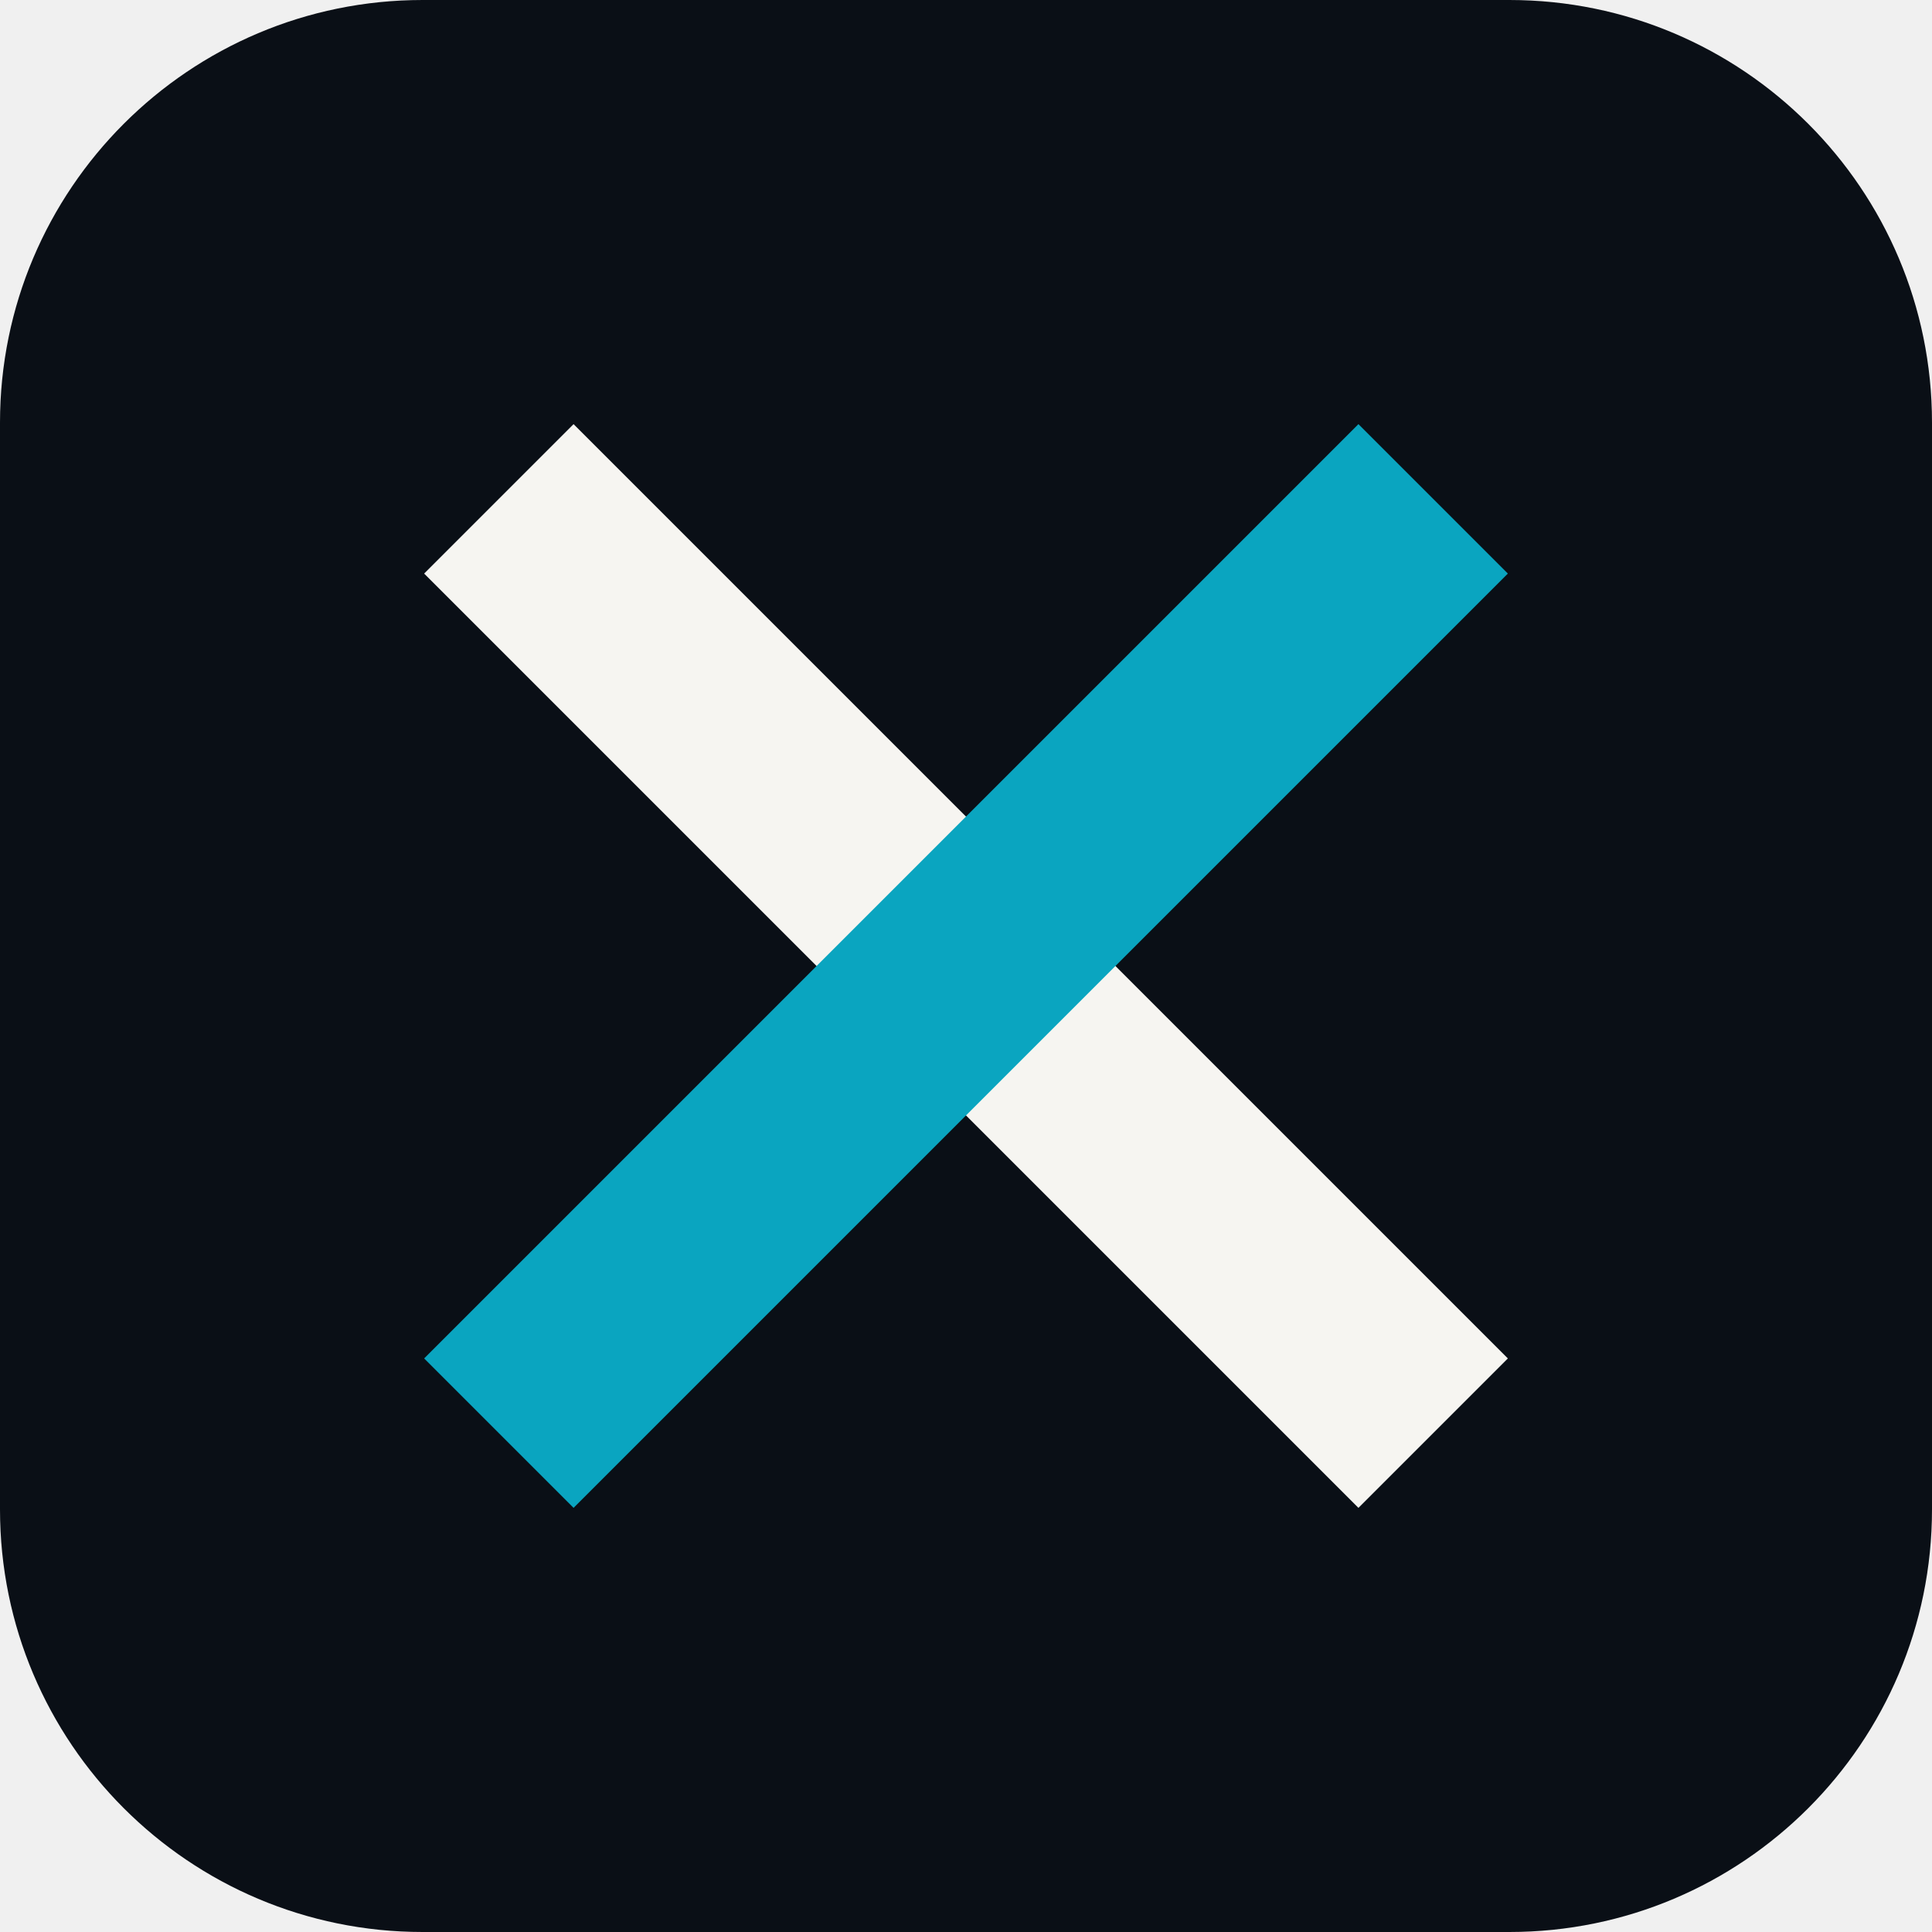
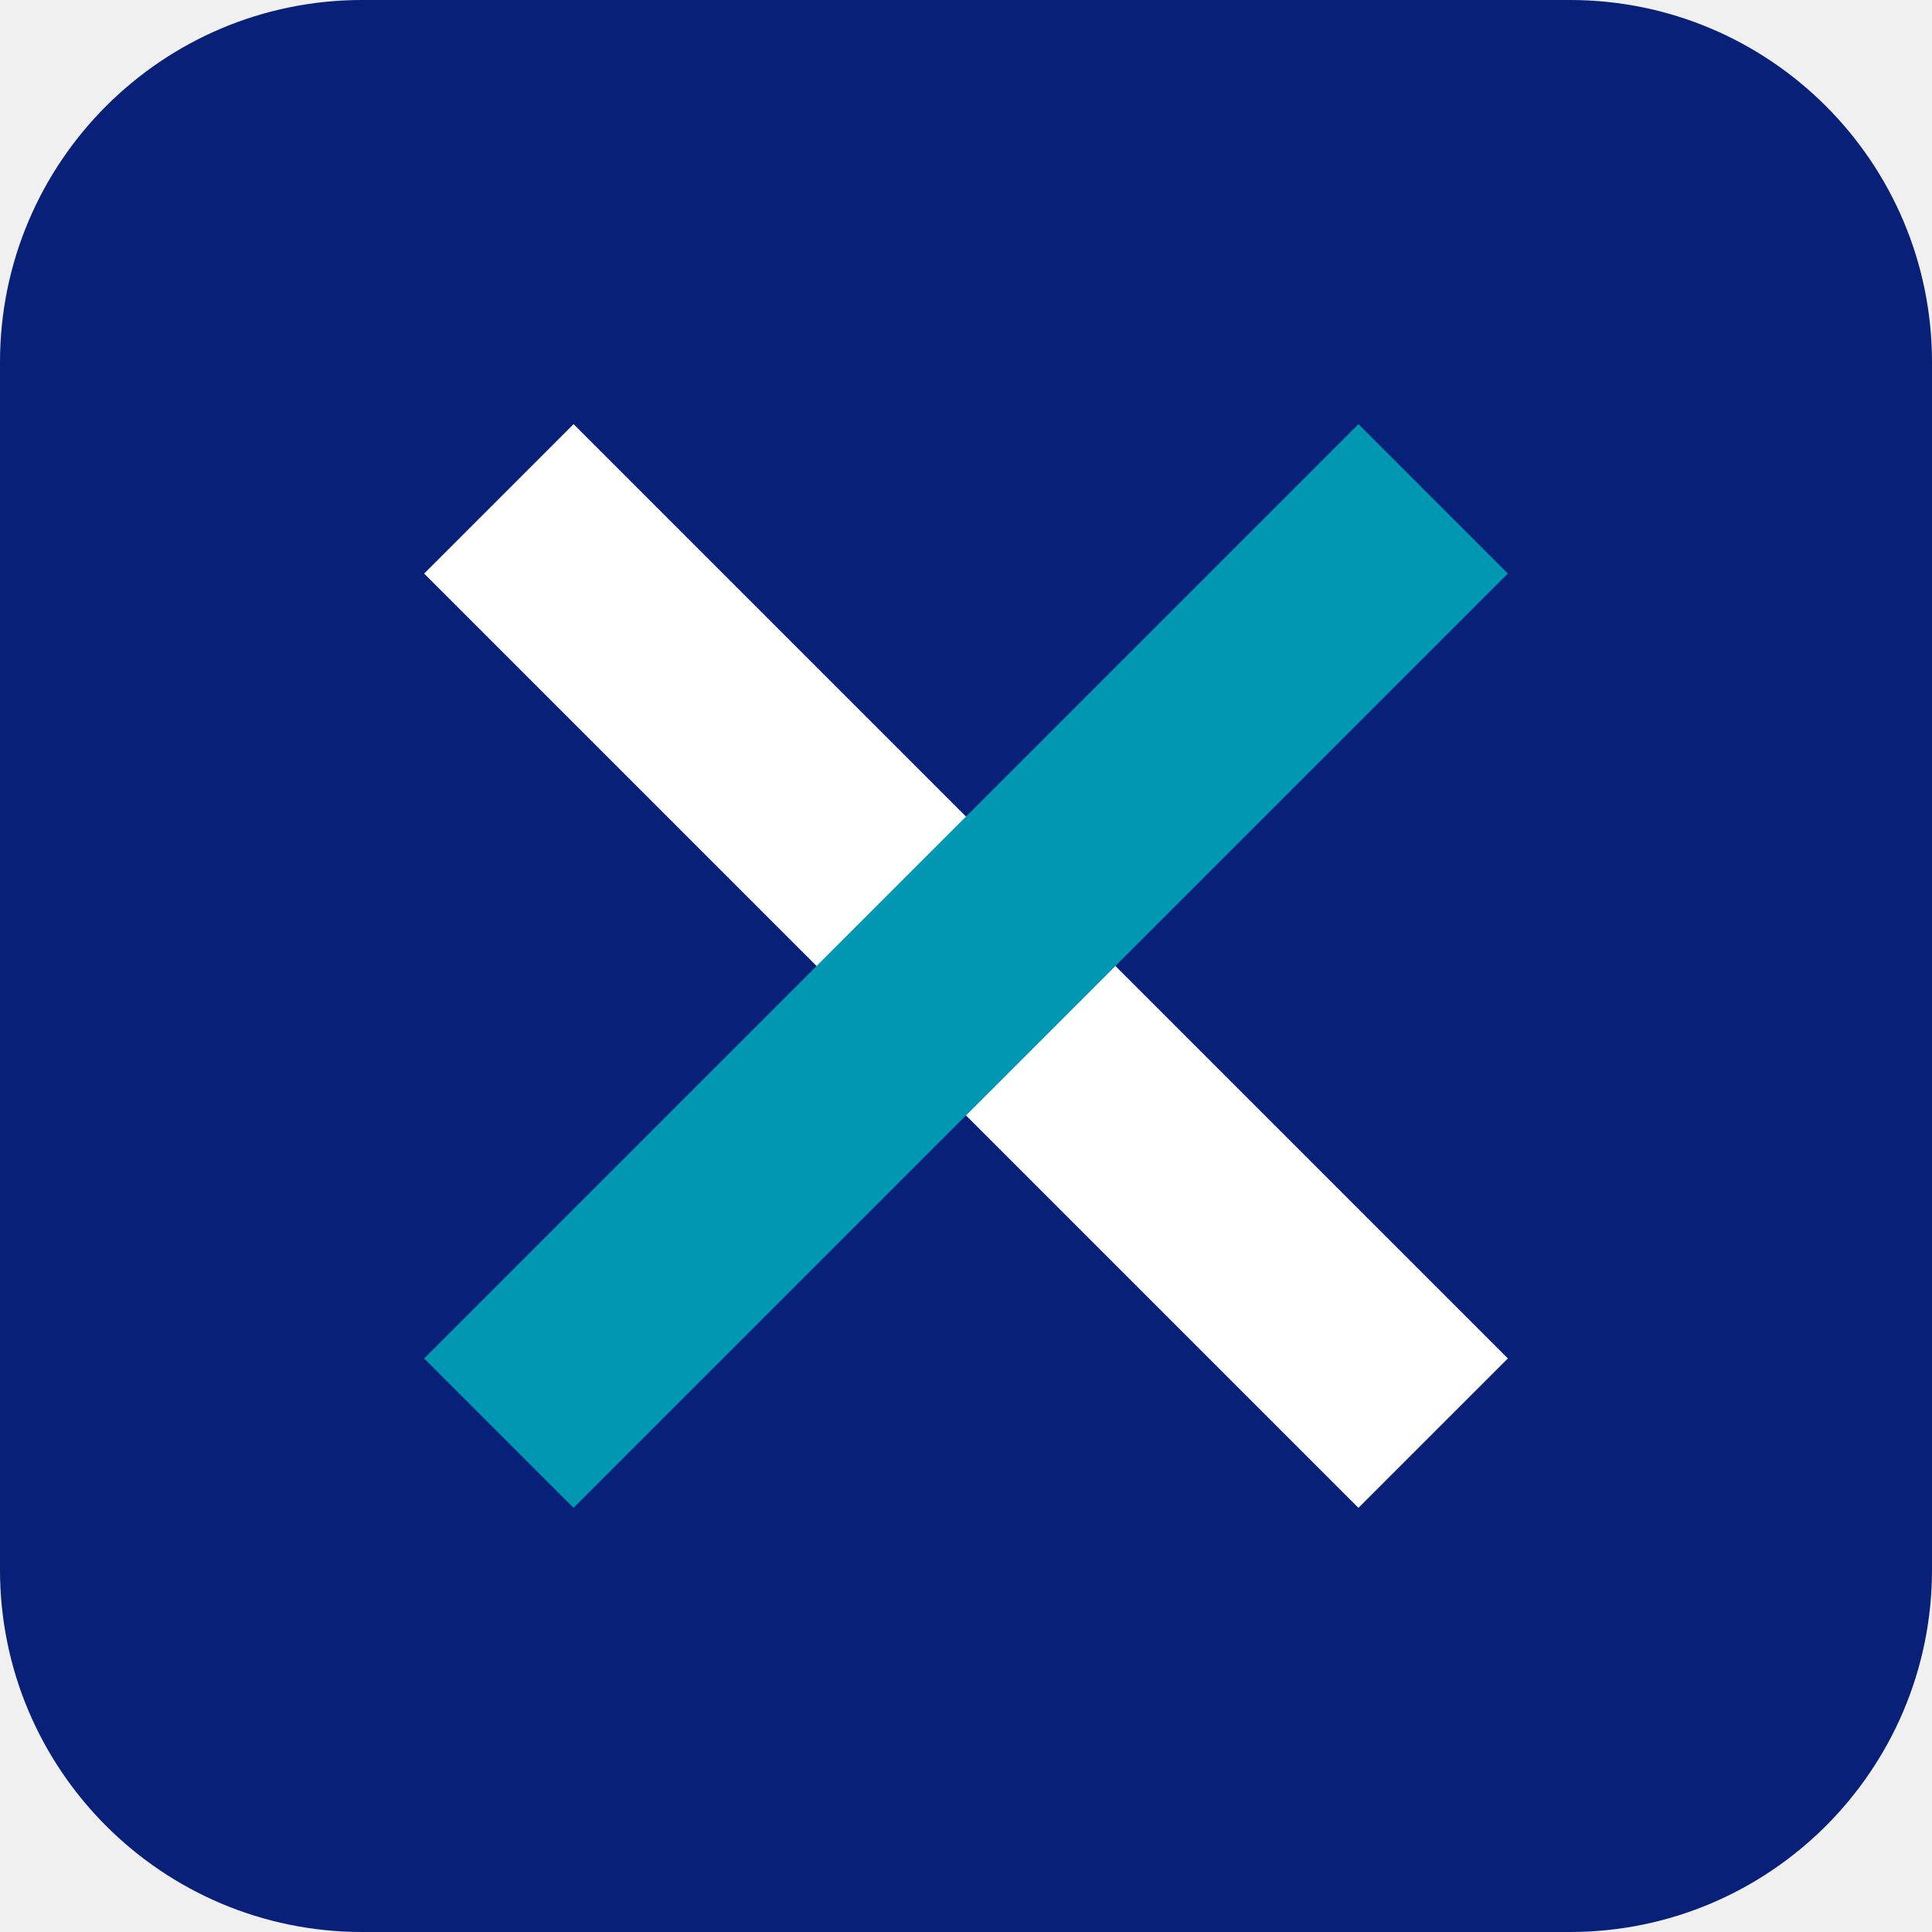
<svg xmlns="http://www.w3.org/2000/svg" viewBox="0 0 64 64">
-   <rect width="64" height="64" rx="14" fill="#0a0f16" />
-   <path d="M19 19 45 45" stroke="#f6f5f1" stroke-width="7" stroke-linecap="square" />
-   <path d="M45 19 19 45" stroke="#0aa5c0" stroke-width="7" stroke-linecap="square" />
+   <rect width="64" height="64" rx="12" fill="#082078" />
+   <path d="M19 19 45 45" stroke="#ffffff" stroke-width="7" stroke-linecap="square" />
+   <path d="M45 19 19 45" stroke="#0097b2" stroke-width="7" stroke-linecap="square" />
</svg>
